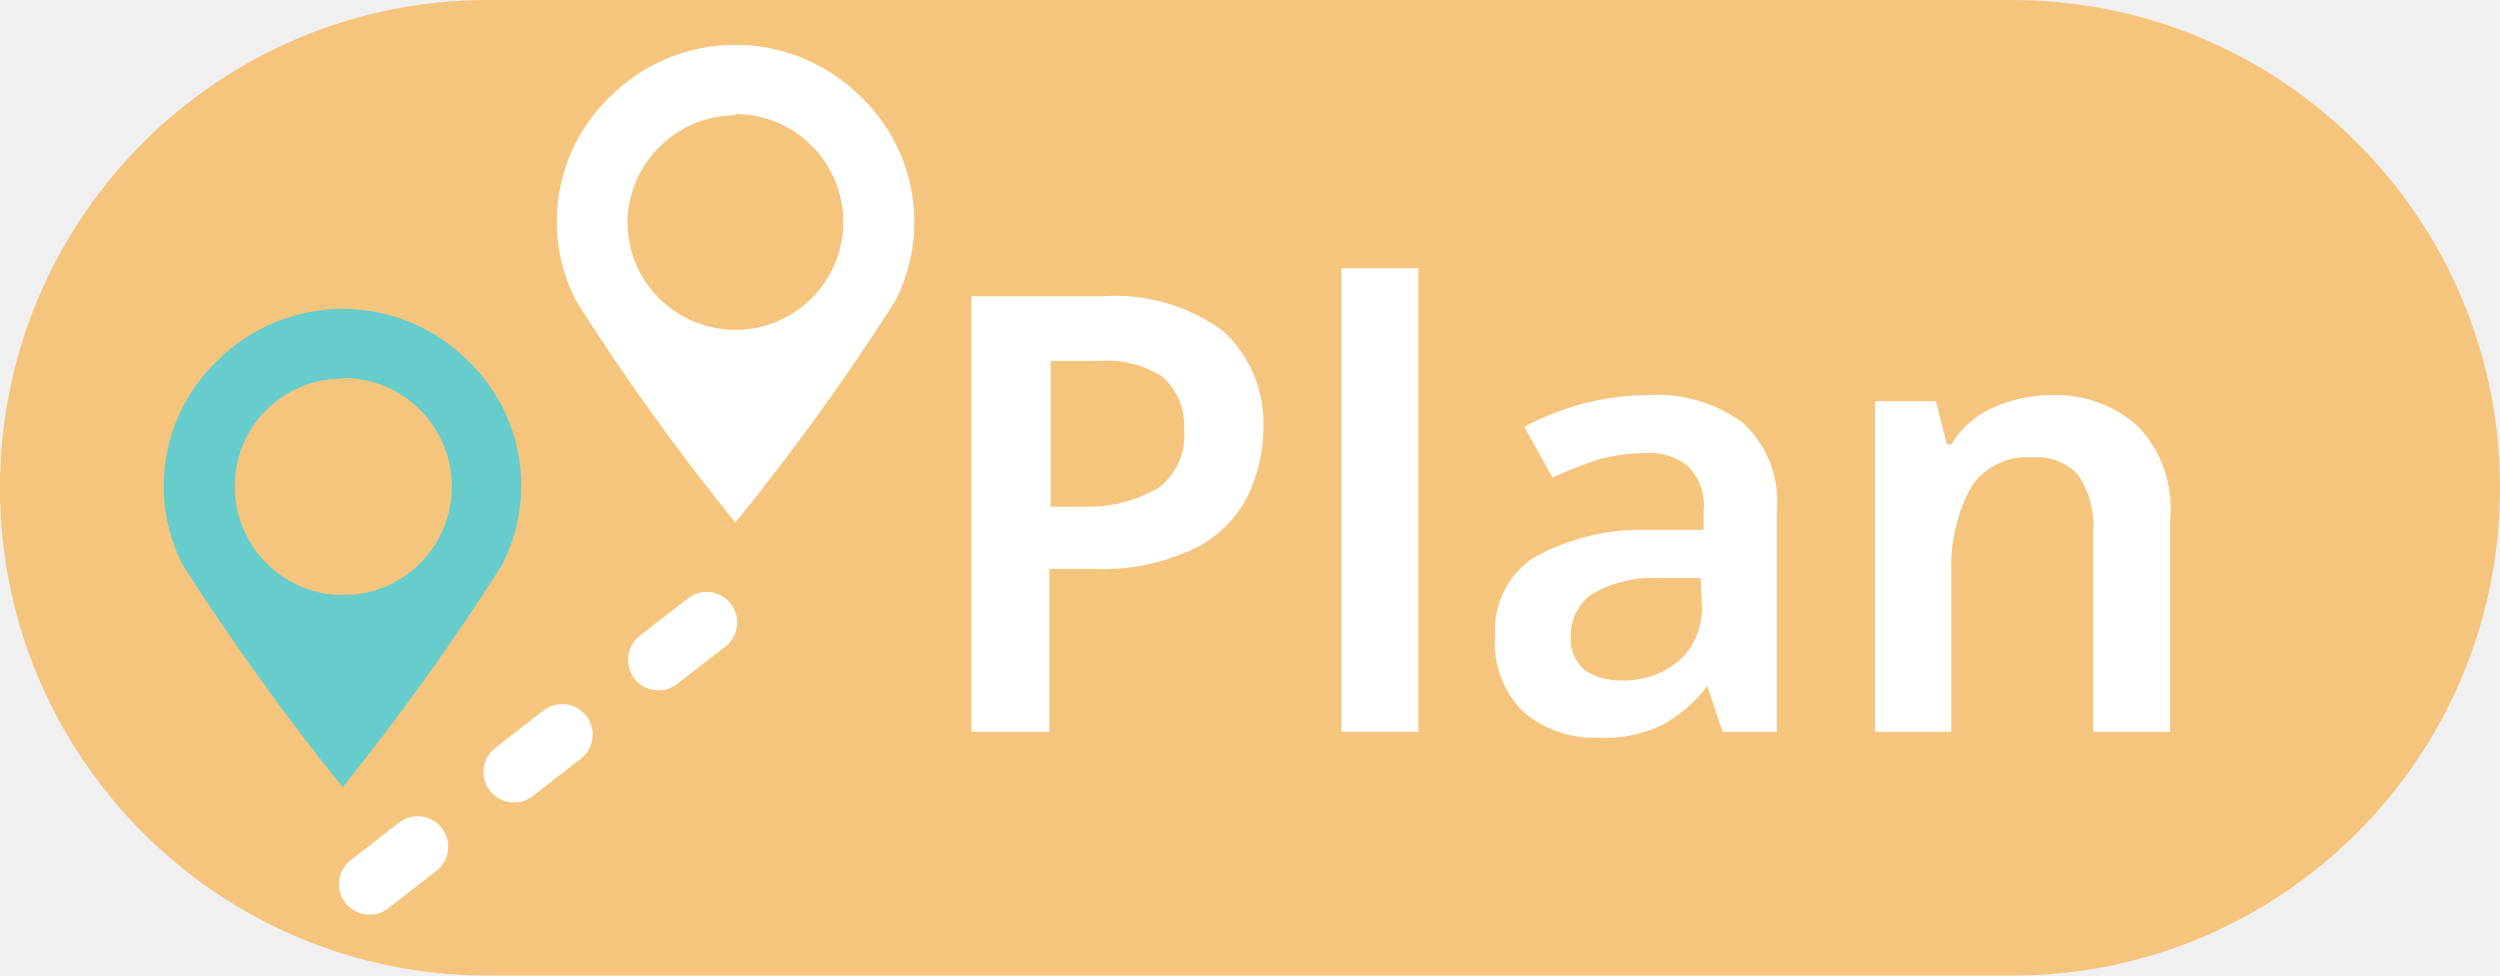
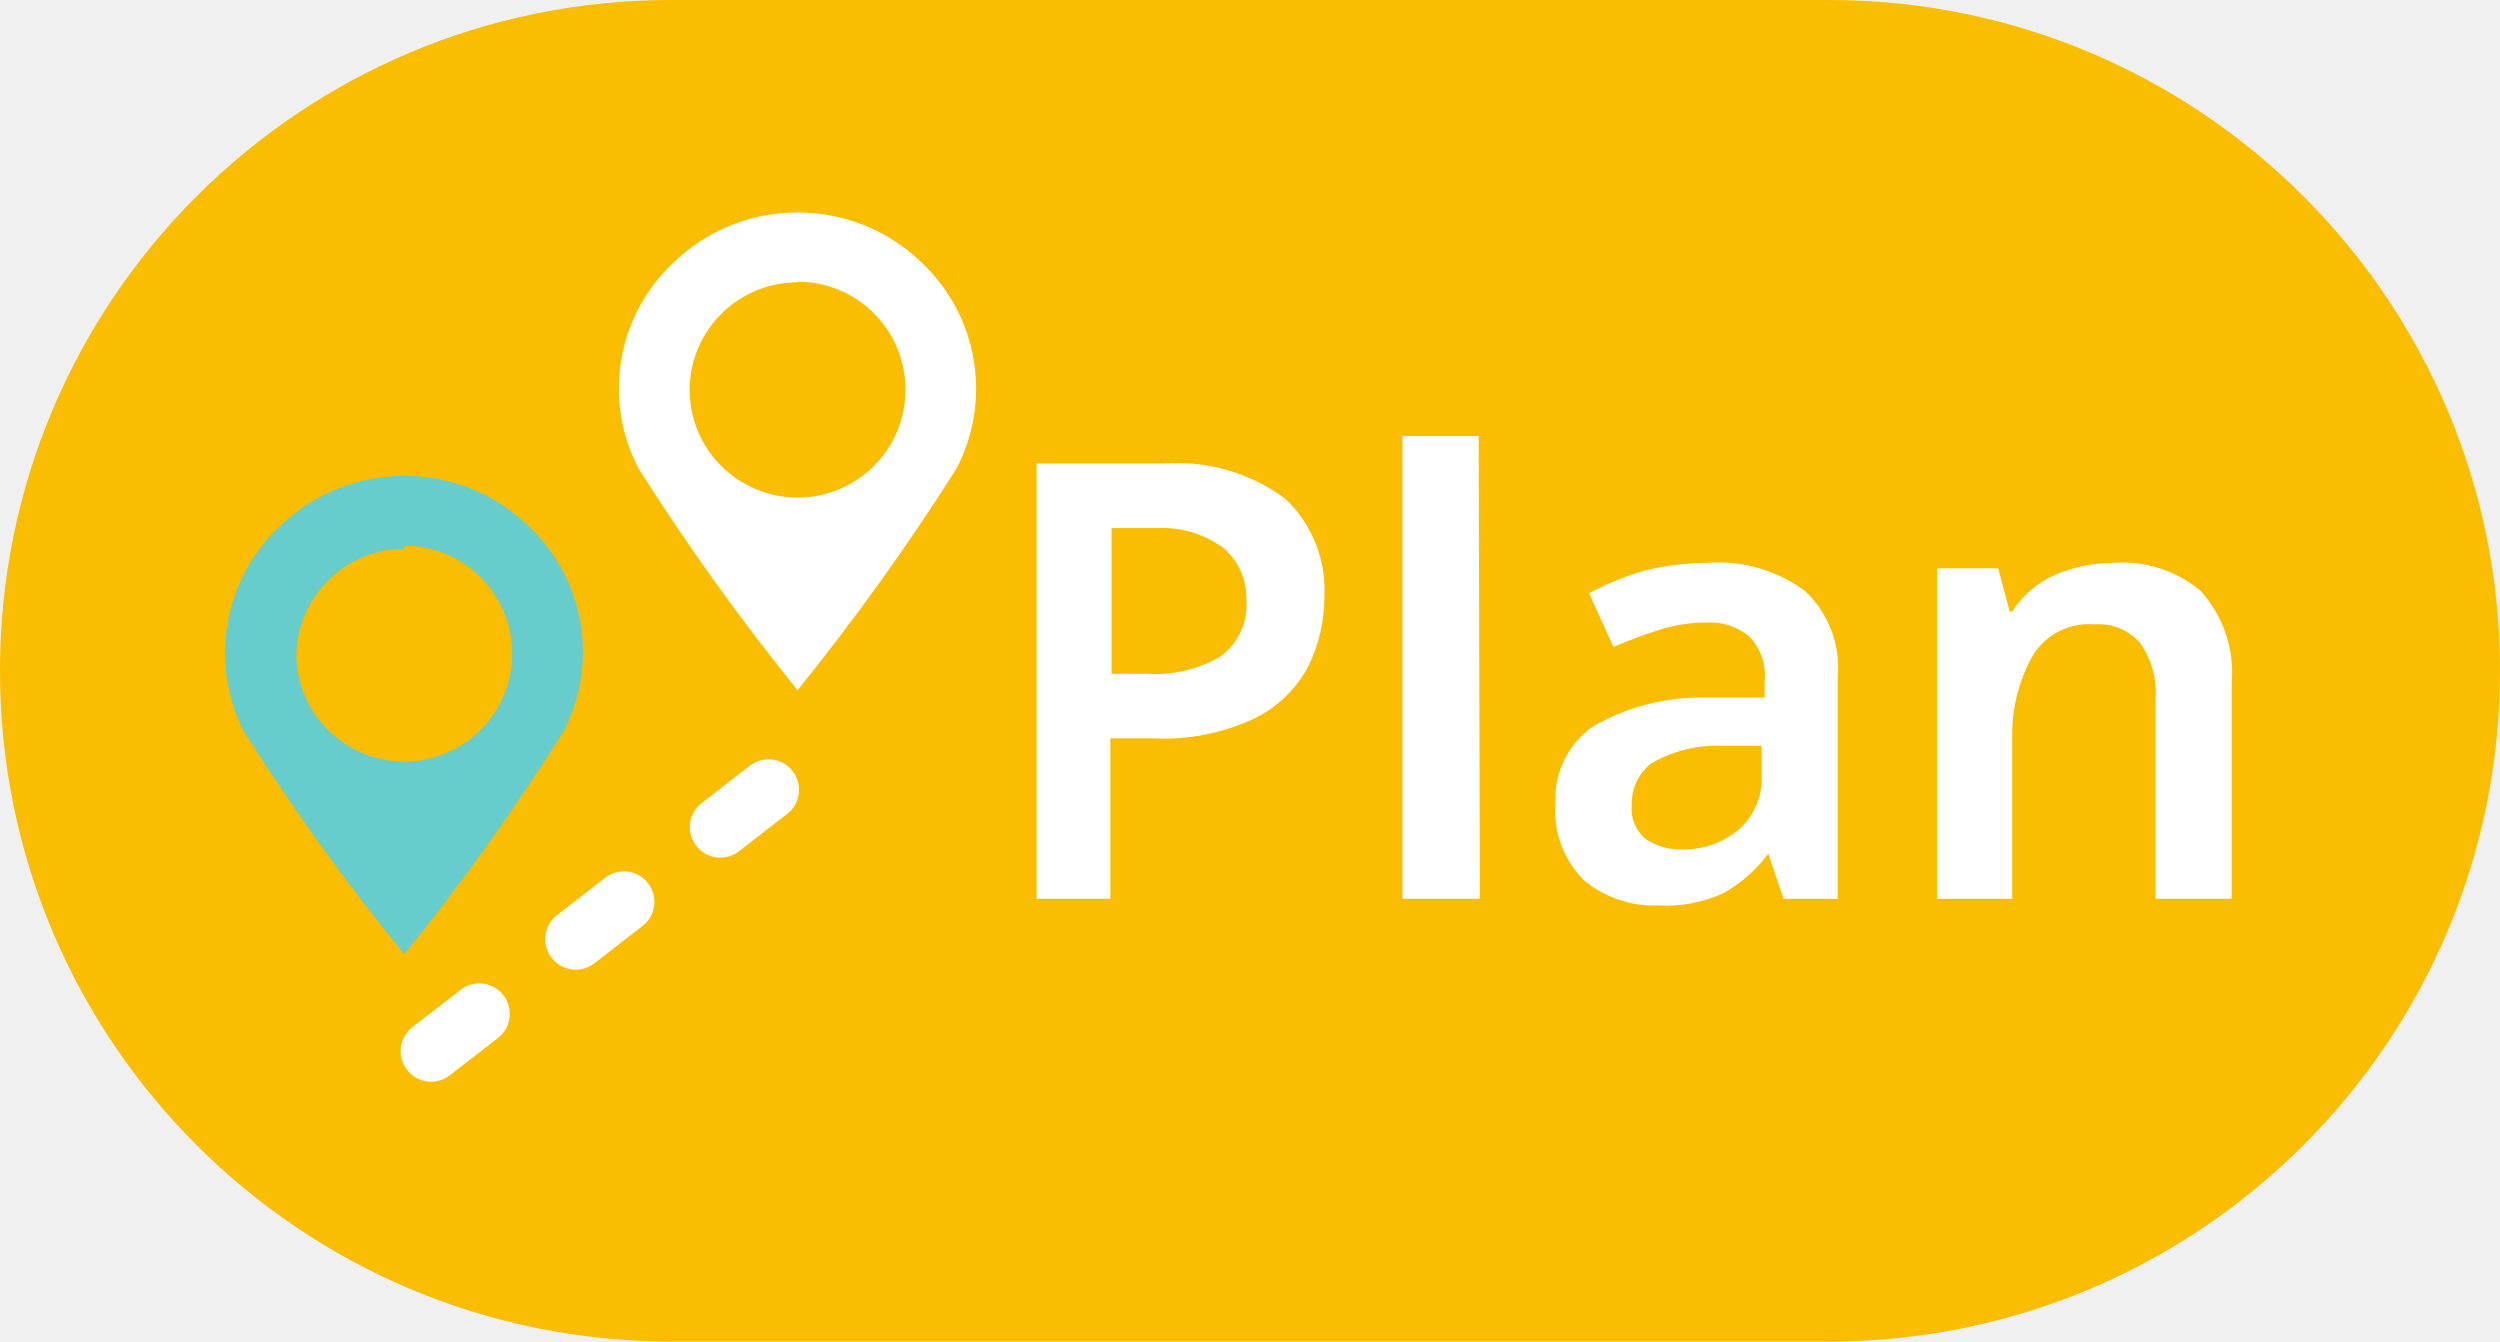
- <svg xmlns="http://www.w3.org/2000/svg" viewBox="0 0 41 16">
+ <svg xmlns="http://www.w3.org/2000/svg" viewBox="0 0 41 22">
  <defs>
-     <style>.cls-1{fill:#f6c57d;}.cls-2{isolation:isolate;}.cls-3{fill:#fff;}.cls-4{fill:#6cc;}.cls-5{fill:none;stroke:#fff;stroke-linecap:round;stroke-dasharray:1 2;}</style>
+     <style>.cls-1{fill:#fabd00;}.cls-2{isolation:isolate;}.cls-3{fill:#fff;}.cls-4{fill:#6cc;}.cls-5{fill:none;stroke:#fff;stroke-linecap:round;stroke-dasharray:1 2;}</style>
  </defs>
  <g id="レイヤー_2" data-name="レイヤー 2">
    <g id="レイヤー_1-2" data-name="レイヤー 1">
      <g id="グループ_141" data-name="グループ 141">
-         <path id="長方形_199" data-name="長方形 199" class="cls-1" d="M8,0H33a8,8,0,0,1,8,8h0a8,8,0,0,1-8,8H8A8,8,0,0,1,0,8H0A8,8,0,0,1,8,0Z" />
+         <rect class="cls-1" width="41" height="22" rx="11" />
        <g id="Plan" class="cls-2">
          <g class="cls-2">
-             <path class="cls-3" d="M18.06,4.86a3,3,0,0,1,2,.57A2.05,2.05,0,0,1,20.72,7a2.58,2.58,0,0,1-.26,1.14,1.93,1.93,0,0,1-.88.86,3.52,3.52,0,0,1-1.66.33h-.71V12H15.93V4.86ZM18,5.92h-.77V8.31h.58A2.28,2.28,0,0,0,19,8a1.07,1.07,0,0,0,.42-.94,1.09,1.09,0,0,0-.35-.88A1.71,1.71,0,0,0,18,5.92Z" />
-             <path class="cls-3" d="M23.26,12H22V4.4h1.26Z" />
-             <path class="cls-3" d="M27,6.48a2.38,2.38,0,0,1,1.59.46,1.74,1.74,0,0,1,.55,1.42V12h-.89L28,11.25h0a2.29,2.29,0,0,1-.74.64,2.24,2.24,0,0,1-1.06.21A1.81,1.81,0,0,1,25,11.69a1.58,1.58,0,0,1-.48-1.27,1.42,1.42,0,0,1,.61-1.26A3.6,3.6,0,0,1,27,8.69l.94,0V8.39a.93.93,0,0,0-.25-.74,1,1,0,0,0-.7-.22,3,3,0,0,0-.79.11,7.54,7.54,0,0,0-.74.29L25,7A4.42,4.42,0,0,1,26,6.61,4.32,4.32,0,0,1,27,6.48Zm.89,3-.66,0a2,2,0,0,0-1.15.28.85.85,0,0,0-.32.69A.66.66,0,0,0,26,11a1.07,1.07,0,0,0,.6.16,1.4,1.4,0,0,0,.93-.32,1.15,1.15,0,0,0,.38-.93Z" />
-             <path class="cls-3" d="M33.65,6.48A2,2,0,0,1,35.07,7a1.94,1.94,0,0,1,.52,1.52V12H34.33V8.72a1.49,1.49,0,0,0-.24-.92.91.91,0,0,0-.76-.3,1.1,1.1,0,0,0-1,.48A2.72,2.72,0,0,0,32,9.35V12H30.75V6.58h1l.18.71H32a1.51,1.51,0,0,1,.72-.62A2.38,2.38,0,0,1,33.65,6.48Z" />
+             <path class="cls-3" d="M19.08,7.6a3,3,0,0,1,2,.58,2.06,2.06,0,0,1,.64,1.6,2.58,2.58,0,0,1-.26,1.14,2,2,0,0,1-.88.86,3.52,3.52,0,0,1-1.66.33h-.71v2.63H17V7.6ZM19,8.66h-.77v2.39h.58a2.13,2.13,0,0,0,1.2-.28,1.05,1.05,0,0,0,.43-.94A1.08,1.08,0,0,0,20.08,9,1.68,1.68,0,0,0,19,8.66Z" />
+             <path class="cls-3" d="M24.27,14.74H23V7.15h1.25Z" />
+             <path class="cls-3" d="M28,9.23a2.4,2.4,0,0,1,1.6.46,1.73,1.73,0,0,1,.54,1.41v3.64h-.89L29,14h0a2.33,2.33,0,0,1-.74.65,2.25,2.25,0,0,1-1.06.2,1.82,1.82,0,0,1-1.21-.4,1.6,1.6,0,0,1-.48-1.28,1.44,1.44,0,0,1,.62-1.26A3.56,3.56,0,0,1,28,11.44l.94,0v-.27a.91.91,0,0,0-.25-.73,1,1,0,0,0-.7-.23,2.54,2.54,0,0,0-.78.12,7.61,7.61,0,0,0-.75.28l-.4-.88A4.51,4.51,0,0,1,27,9.35,4.68,4.68,0,0,1,28,9.23Zm.89,3h-.66a2.14,2.14,0,0,0-1.15.29.84.84,0,0,0-.32.68.64.64,0,0,0,.23.56,1,1,0,0,0,.59.17,1.4,1.4,0,0,0,.93-.32,1.12,1.12,0,0,0,.38-.93Z" />
+             <path class="cls-3" d="M34.67,9.23a2,2,0,0,1,1.42.46,2,2,0,0,1,.51,1.52v3.53H35.35V11.46a1.39,1.39,0,0,0-.25-.91.89.89,0,0,0-.75-.31,1.08,1.08,0,0,0-1,.49A2.64,2.64,0,0,0,33,12.09v2.65H31.77V9.32h1l.19.71H33a1.58,1.58,0,0,1,.72-.61A2.43,2.43,0,0,1,34.67,9.23Z" />
          </g>
        </g>
        <g id="keiro">
-           <path id="パス_87" data-name="パス 87" class="cls-4" d="M5.62,12.91A40.26,40.26,0,0,0,8.23,9.27a2.84,2.84,0,0,0-.55-3.35,2.91,2.91,0,0,0-4.12,0A2.84,2.84,0,0,0,3,9.27,40.37,40.37,0,0,0,5.62,12.91Zm0-6.71A1.78,1.78,0,1,1,3.85,8h0A1.76,1.76,0,0,1,5.62,6.21Z" />
-           <path id="パス_88" data-name="パス 88" class="cls-3" d="M12.06,8.57a38.86,38.86,0,0,0,2.62-3.63,2.84,2.84,0,0,0-.56-3.35,2.91,2.91,0,0,0-4.12,0,2.84,2.84,0,0,0-.55,3.35A38.76,38.76,0,0,0,12.06,8.57Zm0-6.7a1.77,1.77,0,1,1-1.77,1.78h0a1.78,1.78,0,0,1,1.77-1.76Z" />
-           <line id="線_119" data-name="線 119" class="cls-5" x1="6.06" y1="14.5" x2="12.63" y2="9.4" />
+           <path id="パス_87" data-name="パス 87" class="cls-4" d="M6.63,15.65A37.63,37.63,0,0,0,9.24,12a2.83,2.83,0,0,0-.55-3.35,2.93,2.93,0,0,0-4.12,0A2.85,2.85,0,0,0,4,12,37.63,37.63,0,0,0,6.63,15.65Zm0-6.7a1.77,1.77,0,1,1-1.77,1.77h0A1.78,1.78,0,0,1,6.63,9Z" />
+           <path id="パス_88" data-name="パス 88" class="cls-3" d="M13.08,11.32a38.9,38.9,0,0,0,2.61-3.64,2.84,2.84,0,0,0-.55-3.35,2.93,2.93,0,0,0-4.12,0,2.83,2.83,0,0,0-.55,3.35A38.9,38.9,0,0,0,13.08,11.32Zm0-6.7a1.77,1.77,0,1,1-1.77,1.77h0a1.77,1.77,0,0,1,1.77-1.76Z" />
+           <line id="線_119" data-name="線 119" class="cls-5" x1="7.07" y1="17.24" x2="13.64" y2="12.15" />
        </g>
      </g>
    </g>
  </g>
</svg>
